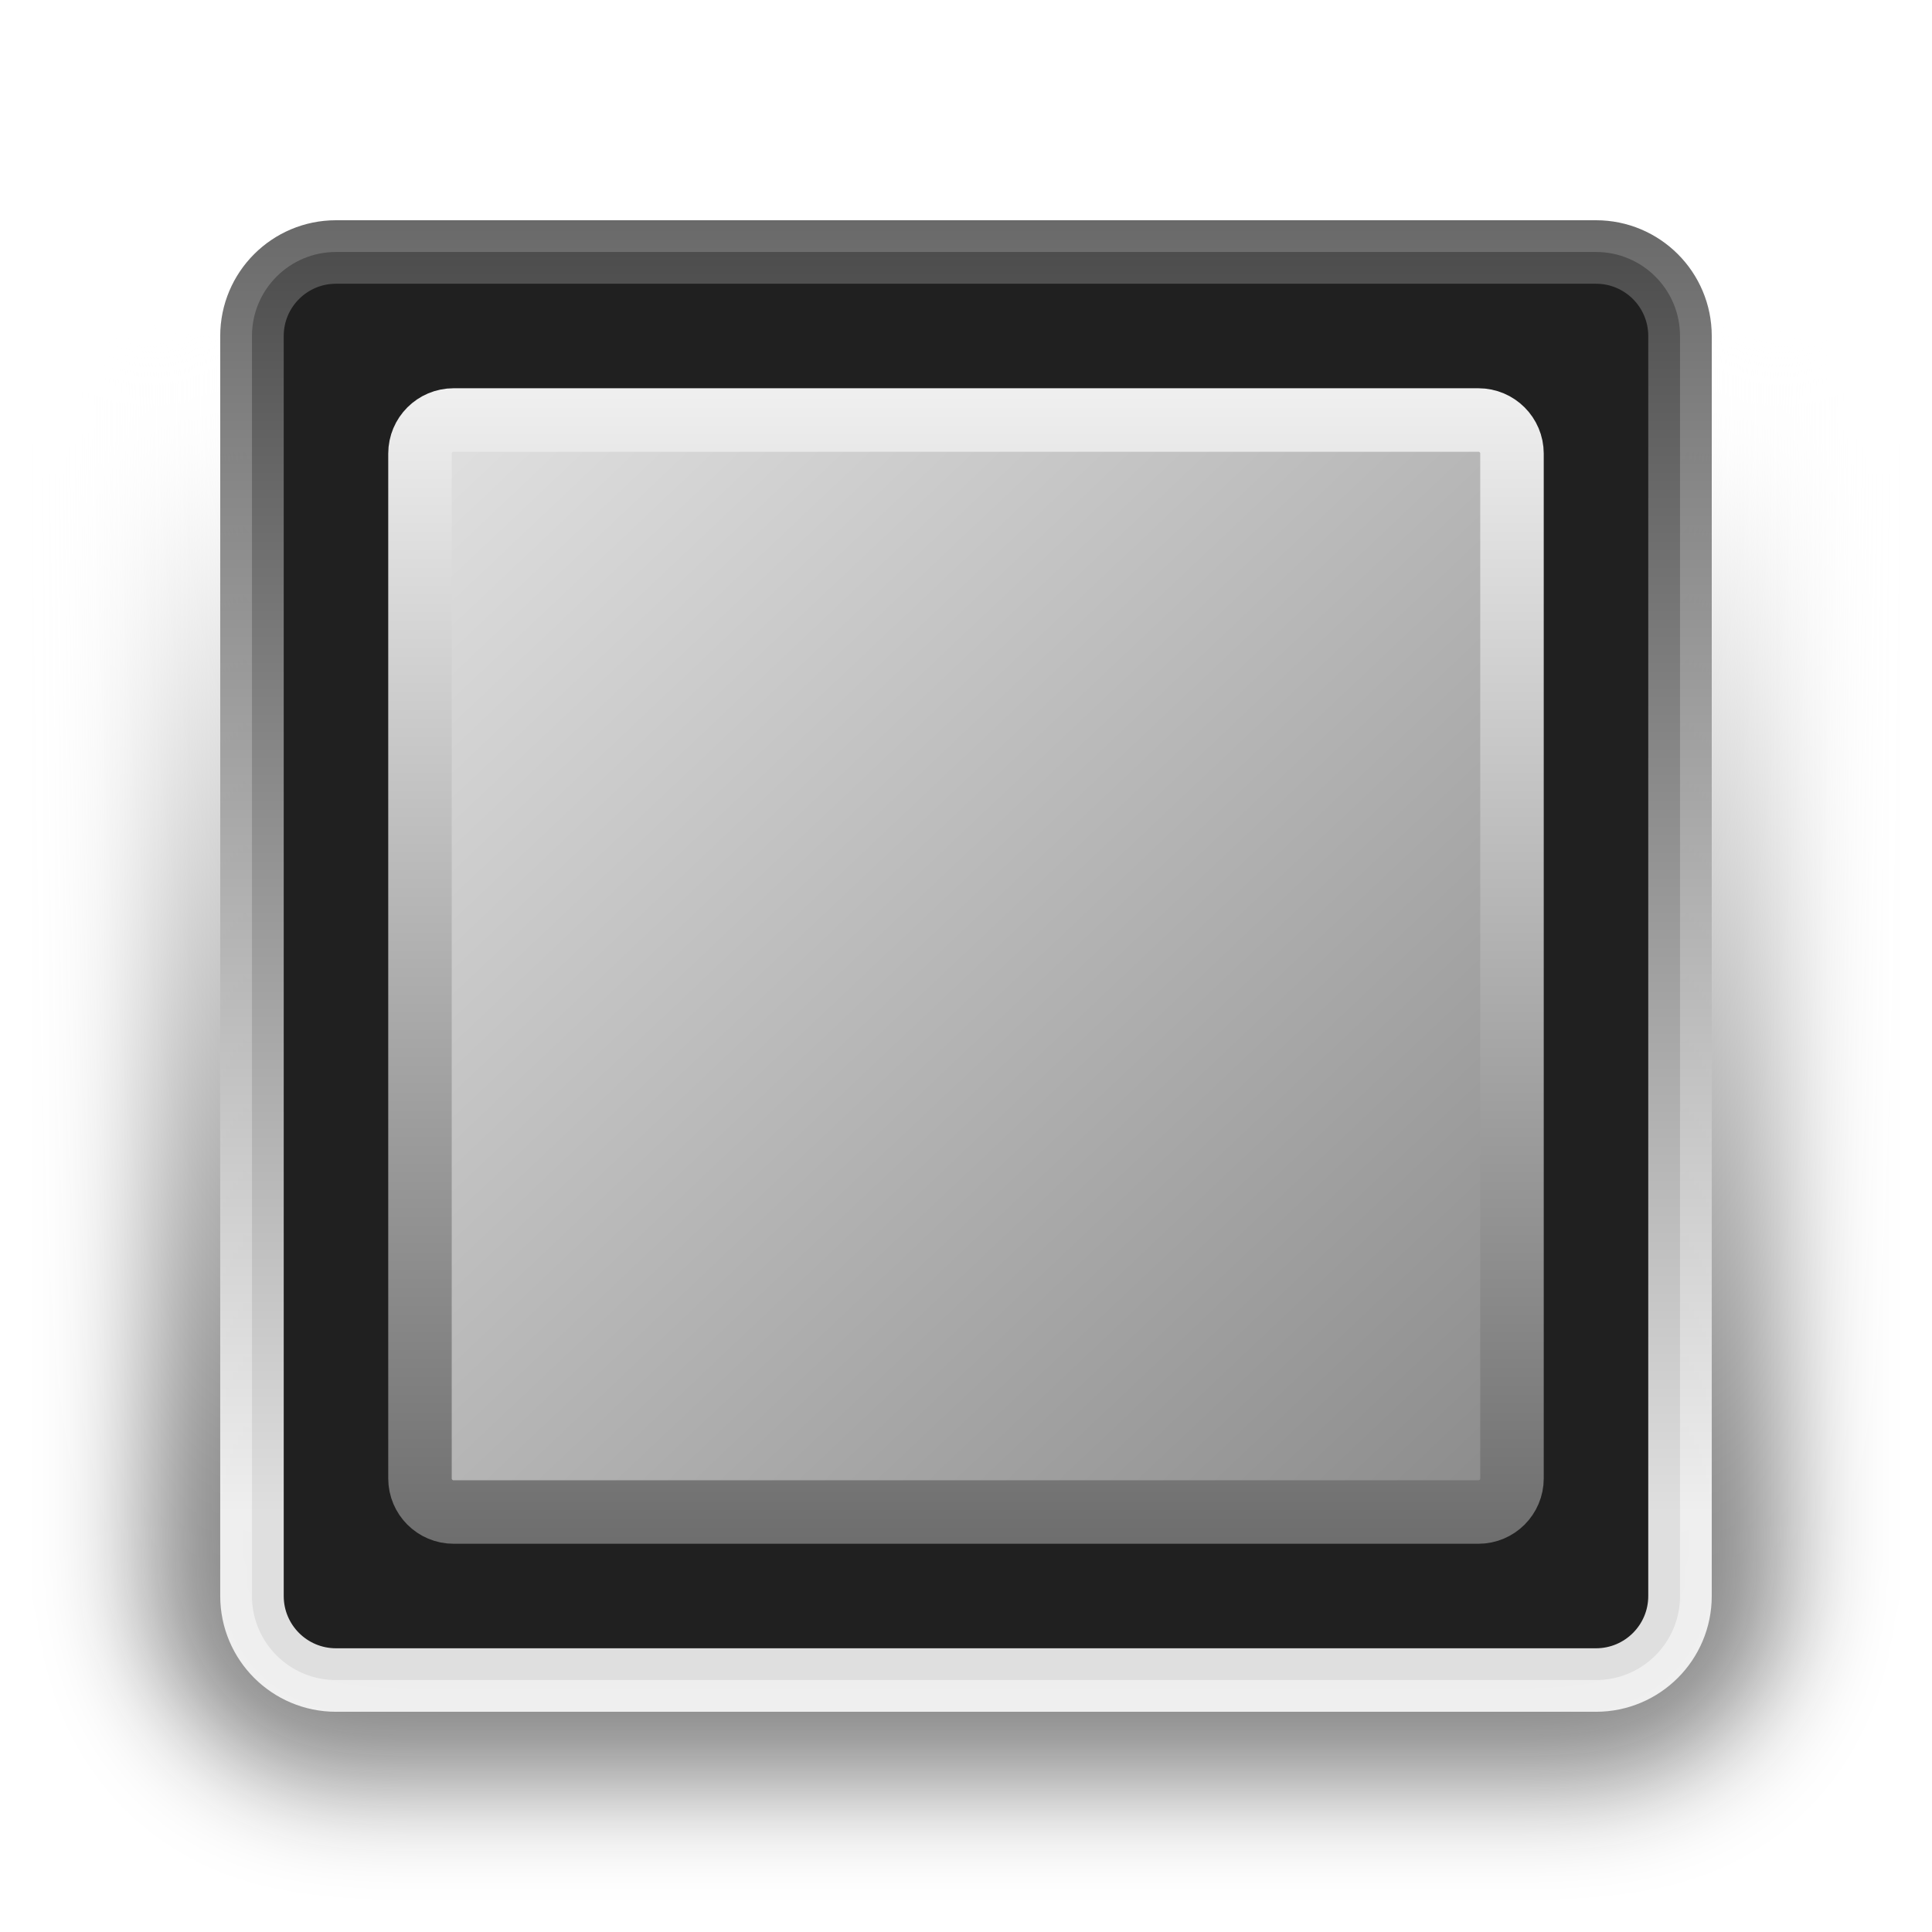
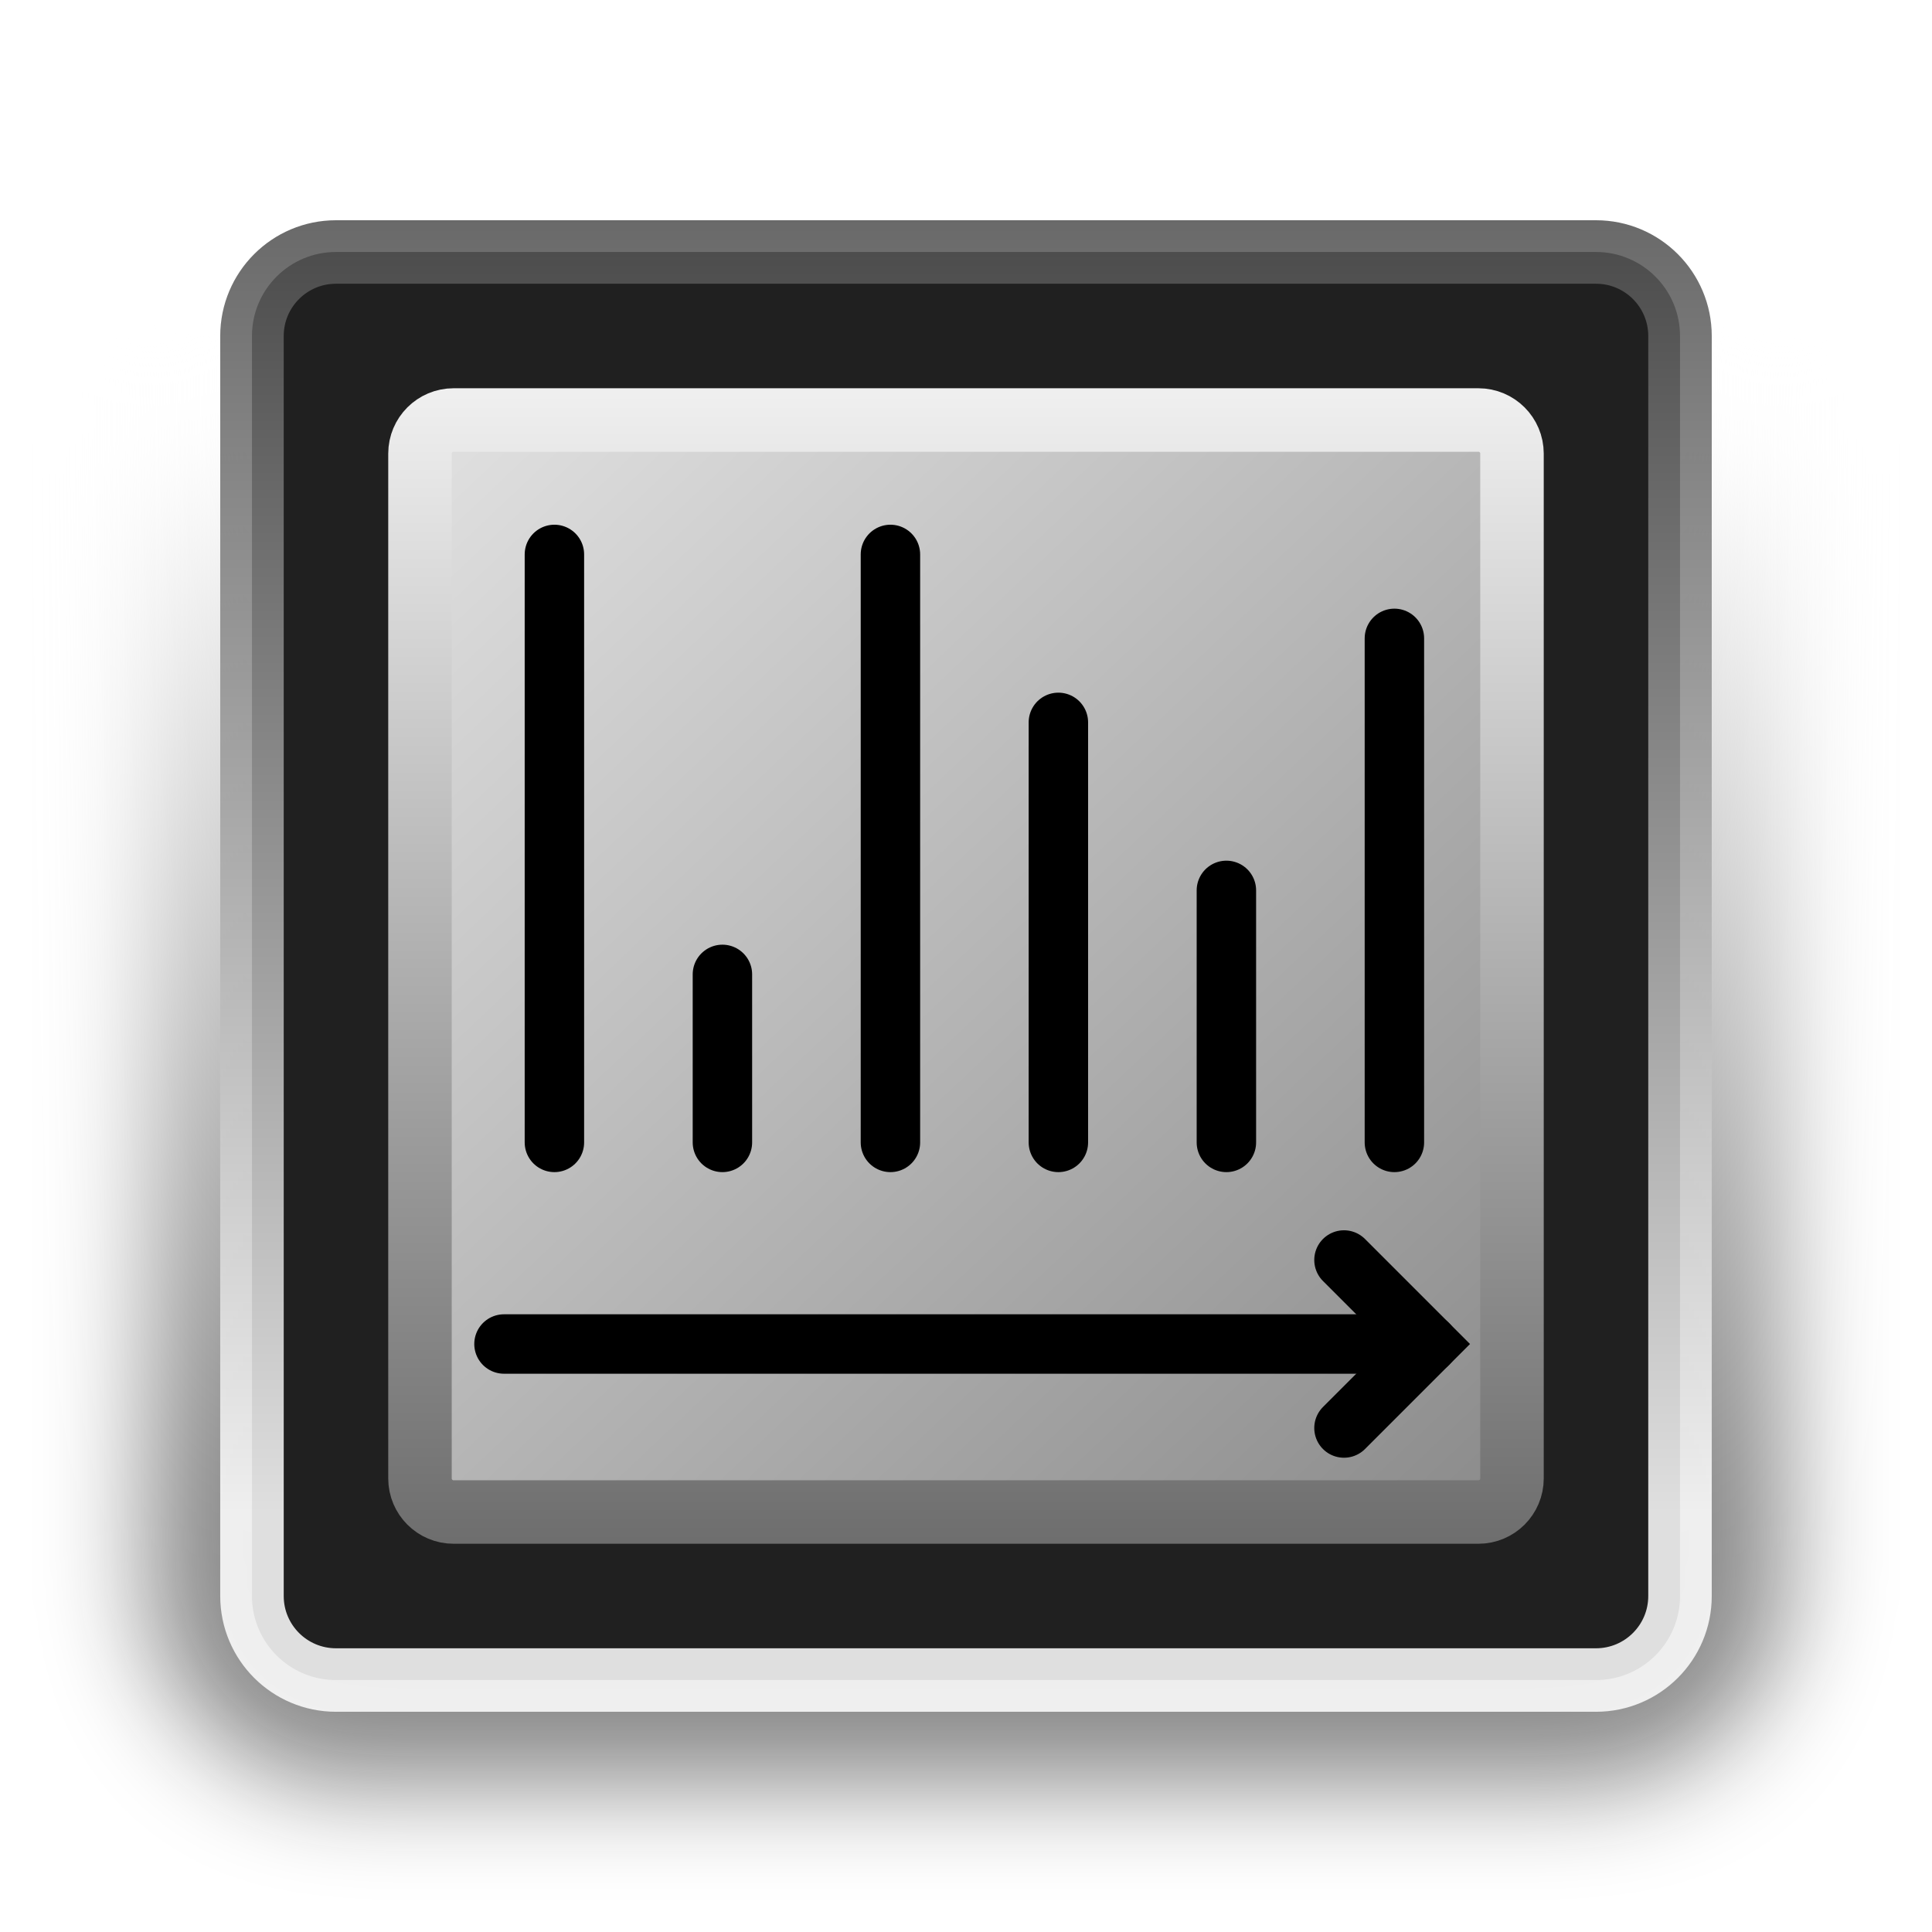
<svg xmlns="http://www.w3.org/2000/svg" xmlns:xlink="http://www.w3.org/1999/xlink" width="30.427mm" height="30.427mm" viewBox="0 0 30.427 30.427" version="1.1" id="svg8">
  <defs id="defs2">
    <linearGradient id="linearGradient2279">
      <stop style="stop-color:#ffffff;stop-opacity:1;" offset="0" id="stop2275" />
      <stop style="stop-color:#000000;stop-opacity:1" offset="1" id="stop2277" />
    </linearGradient>
    <linearGradient id="linearGradient2257">
      <stop id="stop2253" offset="0" style="stop-color:#101010;stop-opacity:1;" />
      <stop id="stop2255" offset="1" style="stop-color:#ffffff;stop-opacity:1" />
    </linearGradient>
    <linearGradient xlink:href="#linearGradient2257" id="linearGradient1506" x1="100.542" y1="93.271" x2="100.542" y2="78.719" gradientUnits="userSpaceOnUse" />
    <linearGradient xlink:href="#linearGradient2257" id="linearGradient2261" gradientUnits="userSpaceOnUse" x1="99.219" y1="66.813" x2="99.219" y2="94.594" />
    <linearGradient xlink:href="#linearGradient2257" id="linearGradient2273" gradientUnits="userSpaceOnUse" x1="132.292" y1="119.729" x2="85.99" y2="70.781" />
    <linearGradient xlink:href="#linearGradient2279" id="linearGradient2281" x1="103.188" y1="74.75" x2="103.188" y2="110.469" gradientUnits="userSpaceOnUse" />
    <filter style="color-interpolation-filters:sRGB" id="filter2410" x="-0.076" width="1.151" y="-0.076" height="1.151">
      <feGaussianBlur stdDeviation="0.708" id="feGaussianBlur2412" />
    </filter>
  </defs>
  <g id="layer1" style="opacity:1" transform="translate(-84.66668,-70.78133)">
    <rect style="display:none;opacity:1;fill:#c2c2c2;fill-opacity:1;stroke:none;stroke-width:0.457;stroke-linecap:round;stroke-linejoin:round;stroke-miterlimit:4;stroke-dasharray:none;stroke-dashoffset:0;stroke-opacity:1" id="rect4532" width="30.427" height="30.427" x="84.667" y="70.781" />
    <rect style="display:inline;opacity:0.488;fill:url(#linearGradient1506);fill-opacity:1;stroke:none;stroke-width:1;stroke-linecap:butt;stroke-linejoin:round;stroke-miterlimit:4;stroke-dasharray:none;stroke-dashoffset:0;stroke-opacity:0.854;filter:url(#filter2410)" id="rect1490" width="22.49" height="22.49" x="88.635" y="74.75" transform="matrix(1.147911,0,0,1.147911,-14.77338,-12.71958)" ry="2.794" />
    <rect style="display:inline;opacity:1;fill:#202020;fill-opacity:1;stroke:url(#linearGradient2261);stroke-width:1;stroke-linecap:butt;stroke-linejoin:round;stroke-miterlimit:4;stroke-dasharray:none;stroke-dashoffset:0;stroke-opacity:0.854" id="rect2237" width="22.49" height="22.49" x="88.635" y="74.75" ry="1.323" />
    <rect style="display:inline;opacity:1;fill:url(#linearGradient2273);fill-opacity:1;stroke:url(#linearGradient2281);stroke-width:1;stroke-linecap:butt;stroke-linejoin:round;stroke-miterlimit:4;stroke-dasharray:none;stroke-dashoffset:0;stroke-opacity:1" id="rect2263" width="17.198" height="17.198" x="91.281" y="77.396" ry="0.529" />
    <path style="color:#000000;font-style:normal;font-variant:normal;font-weight:normal;font-stretch:normal;font-size:medium;line-height:normal;font-family:sans-serif;font-variant-ligatures:normal;font-variant-position:normal;font-variant-caps:normal;font-variant-numeric:normal;font-variant-alternates:normal;font-feature-settings:normal;text-indent:0;text-align:start;text-decoration:none;text-decoration-line:none;text-decoration-style:solid;text-decoration-color:#000000;letter-spacing:normal;word-spacing:normal;text-transform:none;writing-mode:lr-tb;direction:ltr;text-orientation:mixed;dominant-baseline:auto;baseline-shift:baseline;text-anchor:start;white-space:normal;shape-padding:0;clip-rule:nonzero;display:none;overflow:visible;visibility:visible;opacity:0;isolation:auto;mix-blend-mode:normal;color-interpolation:sRGB;color-interpolation-filters:linearRGB;solid-color:#000000;solid-opacity:1;vector-effect:none;fill:#202020;fill-opacity:1;fill-rule:nonzero;stroke:none;stroke-width:3.78;stroke-linecap:butt;stroke-linejoin:round;stroke-miterlimit:4;stroke-dasharray:none;stroke-dashoffset:0;stroke-opacity:1;color-rendering:auto;image-rendering:auto;shape-rendering:auto;text-rendering:auto;enable-background:accumulate" d="m 57.498,33.109 c -11.624,4e-6 -21.656,8.232 -23.924,19.633 -2.268,11.401 3.851,22.843 14.59,27.291 l 1.445,-3.49 C 40.514,72.776 35.363,63.13 37.283,53.475 39.204,43.82 47.654,36.889 57.498,36.889 c 9.844,1.9e-5 18.294,6.933 20.215,16.588 1.921,9.655 -3.237,19.293 -12.332,23.061 l 1.445,3.492 C 77.565,75.581 83.688,64.141 81.42,52.74 80.853,49.89 79.796,47.236 78.355,44.861 74.033,37.737 66.216,33.109 57.498,33.109 Z m -2.498,8.89 v 10 h 5 v -10 z" transform="matrix(0.2645833,0,0,0.2645833,84.66668,70.78133)" id="path2414" />
-     <path style="display:none;opacity:0;fill:none;fill-rule:evenodd;stroke:#202020;stroke-width:0.936;stroke-linecap:butt;stroke-linejoin:miter;stroke-miterlimit:4;stroke-dasharray:none;stroke-opacity:1" d="m 93.072,86.656 c 0,0 0,-4.951 3.714,-4.951 2.476,0 3.714,9.903 6.189,9.903 3.714,0 3.714,-4.951 3.714,-4.951" id="path2421" />
+     <path style="display:none;opacity:1;fill:none;fill-rule:evenodd;stroke:#202020;stroke-width:0.936;stroke-linecap:butt;stroke-linejoin:miter;stroke-miterlimit:4;stroke-dasharray:none;stroke-opacity:1" d="m 93.072,86.656 c 0,0 0,-4.951 3.714,-4.951 2.476,0 3.714,9.903 6.189,9.903 3.714,0 3.714,-4.951 3.714,-4.951" id="path2421" />
    <path style="color:#000000;font-style:normal;font-variant:normal;font-weight:normal;font-stretch:normal;font-size:medium;line-height:normal;font-family:sans-serif;font-variant-ligatures:normal;font-variant-position:normal;font-variant-caps:normal;font-variant-numeric:normal;font-variant-alternates:normal;font-feature-settings:normal;text-indent:0;text-align:start;text-decoration:none;text-decoration-line:none;text-decoration-style:solid;text-decoration-color:#000000;letter-spacing:normal;word-spacing:normal;text-transform:none;writing-mode:lr-tb;direction:ltr;text-orientation:mixed;dominant-baseline:auto;baseline-shift:baseline;text-anchor:start;white-space:normal;shape-padding:0;clip-rule:nonzero;display:none;overflow:visible;visibility:visible;opacity:0;isolation:auto;mix-blend-mode:normal;color-interpolation:sRGB;color-interpolation-filters:linearRGB;solid-color:#000000;solid-opacity:1;vector-effect:none;fill:#000000;fill-opacity:1;fill-rule:evenodd;stroke:none;stroke-width:3.78;stroke-linecap:round;stroke-linejoin:round;stroke-miterlimit:4;stroke-dasharray:none;stroke-dashoffset:0;stroke-opacity:1;color-rendering:auto;image-rendering:auto;shape-rendering:auto;text-rendering:auto;enable-background:accumulate" d="m 57.975,33.086 a 1.89,1.89 0 0 0 -1.867,1.912 v 34.441 l -6.77,-6.775 a 1.89,1.89 0 0 0 -1.357,-0.576 1.89,1.89 0 0 0 -1.314,3.248 l 9.994,10.004 a 1.89,1.89 0 0 0 2.674,0 L 69.336,65.336 a 1.89,1.89 0 1 0 -2.672,-2.672 l -6.777,6.775 V 34.998 a 1.89,1.89 0 0 0 -1.912,-1.912 z M 34.973,68.082 a 1.89,1.89 0 0 0 -1.859,1.92 v 9.996 a 1.89,1.89 0 0 0 1.889,1.889 h 45 a 1.89,1.89 0 0 0 1.891,-1.889 v -9.996 a 1.89,1.89 0 1 0 -3.779,0 v 8.105 H 36.893 v -8.105 a 1.89,1.89 0 0 0 -1.92,-1.92 z" transform="matrix(0.2645833,0,0,0.2645833,84.66668,70.78133)" id="path927" />
+     <g id="layer2">
+       <path style="fill:none;fill-rule:evenodd;stroke:#000000;stroke-width:0.936;stroke-linecap:round;stroke-linejoin:miter;stroke-miterlimit:4;stroke-dasharray:none;stroke-opacity:1" d="M 93.398,88.773 V 79.513" id="path942" />
+       <path style="fill:none;fill-rule:evenodd;stroke:#000000;stroke-width:0.936;stroke-linecap:round;stroke-linejoin:miter;stroke-miterlimit:4;stroke-dasharray:none;stroke-opacity:1" d="M 96.044,88.773 V 86.127" id="path944" />
+       <path style="fill:none;fill-rule:evenodd;stroke:#000000;stroke-width:0.936;stroke-linecap:round;stroke-linejoin:miter;stroke-miterlimit:4;stroke-dasharray:none;stroke-opacity:1" d="M 98.69,88.773 V 79.513" id="path946" />
+       <path style="fill:none;fill-rule:evenodd;stroke:#000000;stroke-width:0.936;stroke-linecap:round;stroke-linejoin:miter;stroke-miterlimit:4;stroke-dasharray:none;stroke-opacity:1" d="M 101.335,88.773 V 82.158" id="path948" />
+       <path style="fill:none;fill-rule:evenodd;stroke:#000000;stroke-width:0.936;stroke-linecap:round;stroke-linejoin:miter;stroke-miterlimit:4;stroke-dasharray:none;stroke-opacity:1" d="m 103.981,88.773 v -3.969" id="path950" />
+       <path style="fill:none;fill-rule:evenodd;stroke:#000000;stroke-width:0.936;stroke-linecap:round;stroke-linejoin:miter;stroke-miterlimit:4;stroke-dasharray:none;stroke-opacity:1" d="m 106.627,88.773 v -7.938" id="path952" />
+       <path style="fill:none;fill-rule:evenodd;stroke:#000000;stroke-width:0.936;stroke-linecap:round;stroke-linejoin:miter;stroke-miterlimit:4;stroke-dasharray:none;stroke-opacity:1" d="M 92.604,91.948 H 107.156" id="path954" />
+       <path style="fill:none;fill-rule:evenodd;stroke:#000000;stroke-width:0.936;stroke-linecap:round;stroke-linejoin:miter;stroke-miterlimit:4;stroke-dasharray:none;stroke-opacity:1" d="m 105.833,90.625 1.323,1.323 -1.323,1.323" id="path956" />
+     </g>
    <path style="color:#000000;font-style:normal;font-variant:normal;font-weight:normal;font-stretch:normal;font-size:medium;line-height:normal;font-family:sans-serif;font-variant-ligatures:normal;font-variant-position:normal;font-variant-caps:normal;font-variant-numeric:normal;font-variant-alternates:normal;font-feature-settings:normal;text-indent:0;text-align:start;text-decoration:none;text-decoration-line:none;text-decoration-style:solid;text-decoration-color:#000000;letter-spacing:normal;word-spacing:normal;text-transform:none;writing-mode:lr-tb;direction:ltr;text-orientation:mixed;dominant-baseline:auto;baseline-shift:baseline;text-anchor:start;white-space:normal;shape-padding:0;clip-rule:nonzero;display:none;overflow:visible;visibility:visible;opacity:0;isolation:auto;mix-blend-mode:normal;color-interpolation:sRGB;color-interpolation-filters:linearRGB;solid-color:#000000;solid-opacity:1;vector-effect:none;fill:#000000;fill-opacity:1;fill-rule:evenodd;stroke:none;stroke-width:3.78;stroke-linecap:round;stroke-linejoin:round;stroke-miterlimit:4;stroke-dasharray:none;stroke-dashoffset:0;stroke-opacity:1;color-rendering:auto;image-rendering:auto;shape-rendering:auto;text-rendering:auto;enable-background:accumulate" d="m 57.996,33.078 c -0.484,0 -0.967,0.185 -1.336,0.555 l -9.994,10.004 c -1.221,1.181 -0.384,3.248 1.314,3.248 0.512,-3.29e-4 1.002,-0.208 1.357,-0.576 l 6.77,-6.775 v 34.441 c -0.012,1.044 0.824,1.9 1.867,1.912 1.061,0.013 1.923,-0.851 1.912,-1.912 V 39.533 l 6.777,6.775 c 1.781,1.877 4.549,-0.891 2.672,-2.672 L 59.334,33.633 c -0.369,-0.369 -0.854,-0.555 -1.338,-0.555 z m 22.006,35 c -0.956,0 -1.912,0.641 -1.889,1.924 v 8.105 H 36.893 v -8.105 c 0.017,-1.067 -0.853,-1.937 -1.92,-1.92 -1.044,0.017 -1.876,0.876 -1.859,1.92 v 9.996 c 7.07e-4,1.043 0.846,1.888 1.889,1.889 h 45 c 1.044,3.74e-4 1.89,-0.845 1.891,-1.889 v -9.996 c 0.023,-1.283 -0.934,-1.924 -1.891,-1.924 z" transform="matrix(0.2645833,0,0,0.2645833,84.66668,70.78133)" id="path927-6" />
  </g>
</svg>
